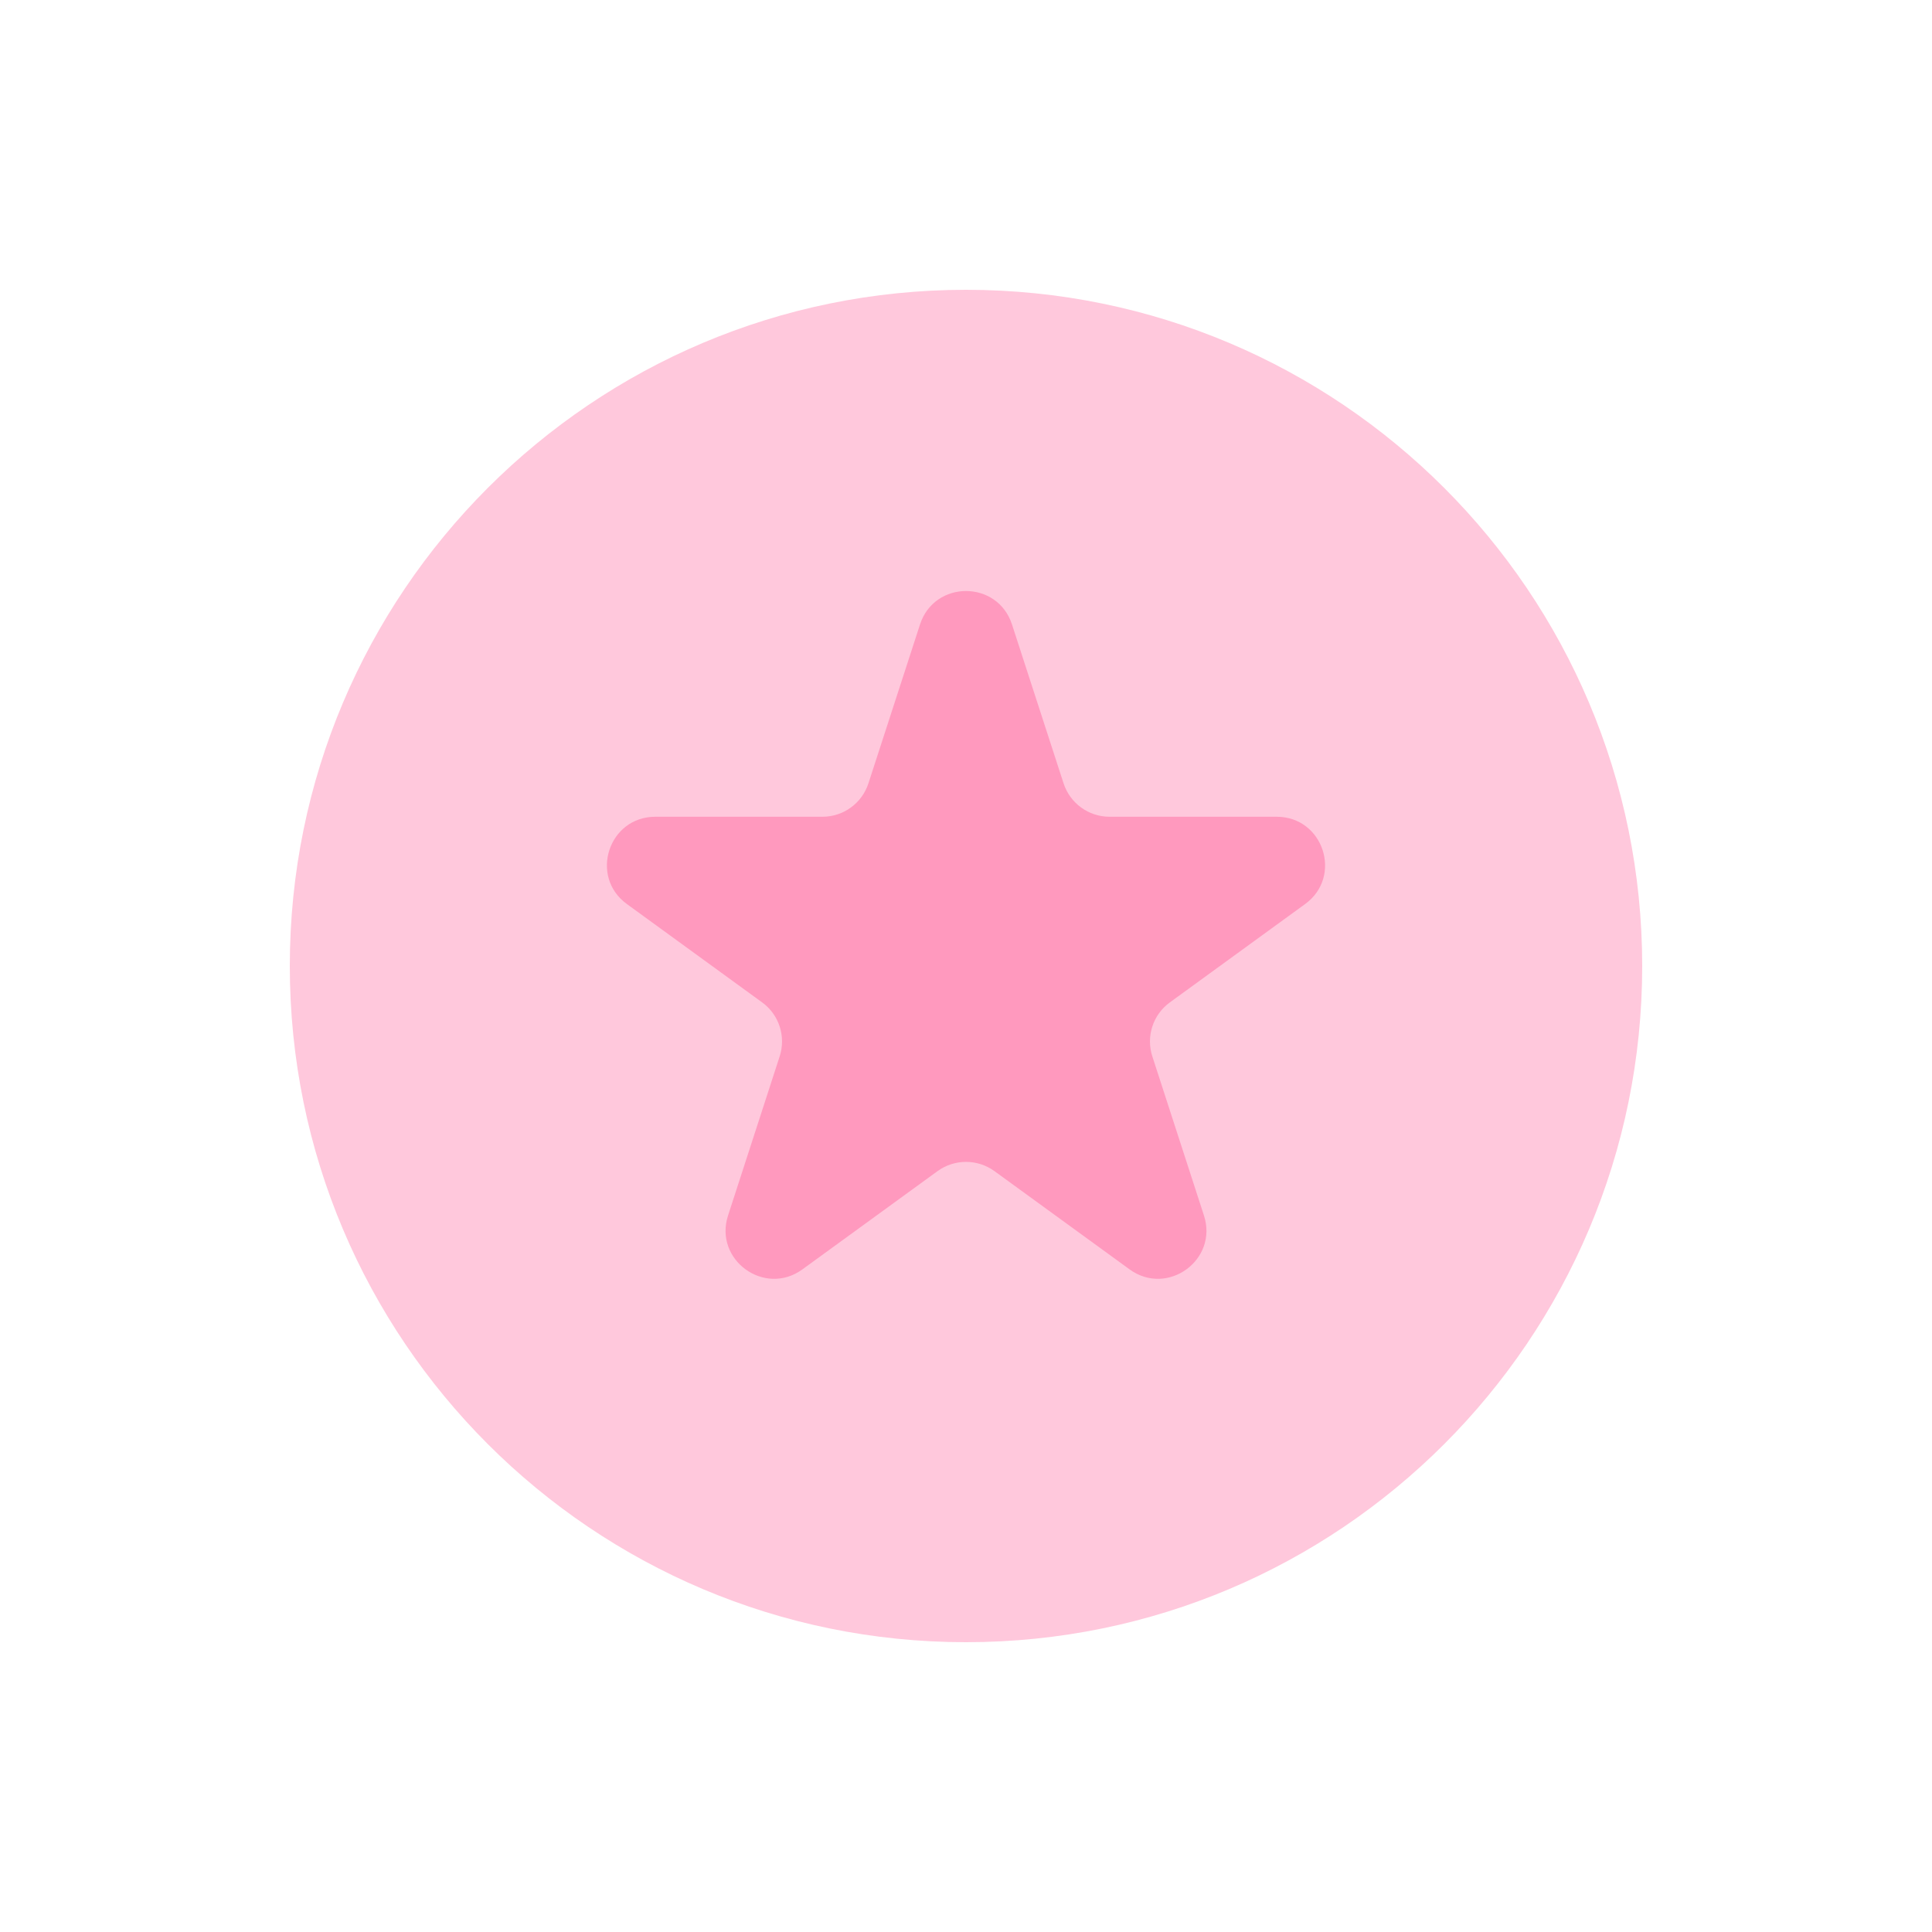
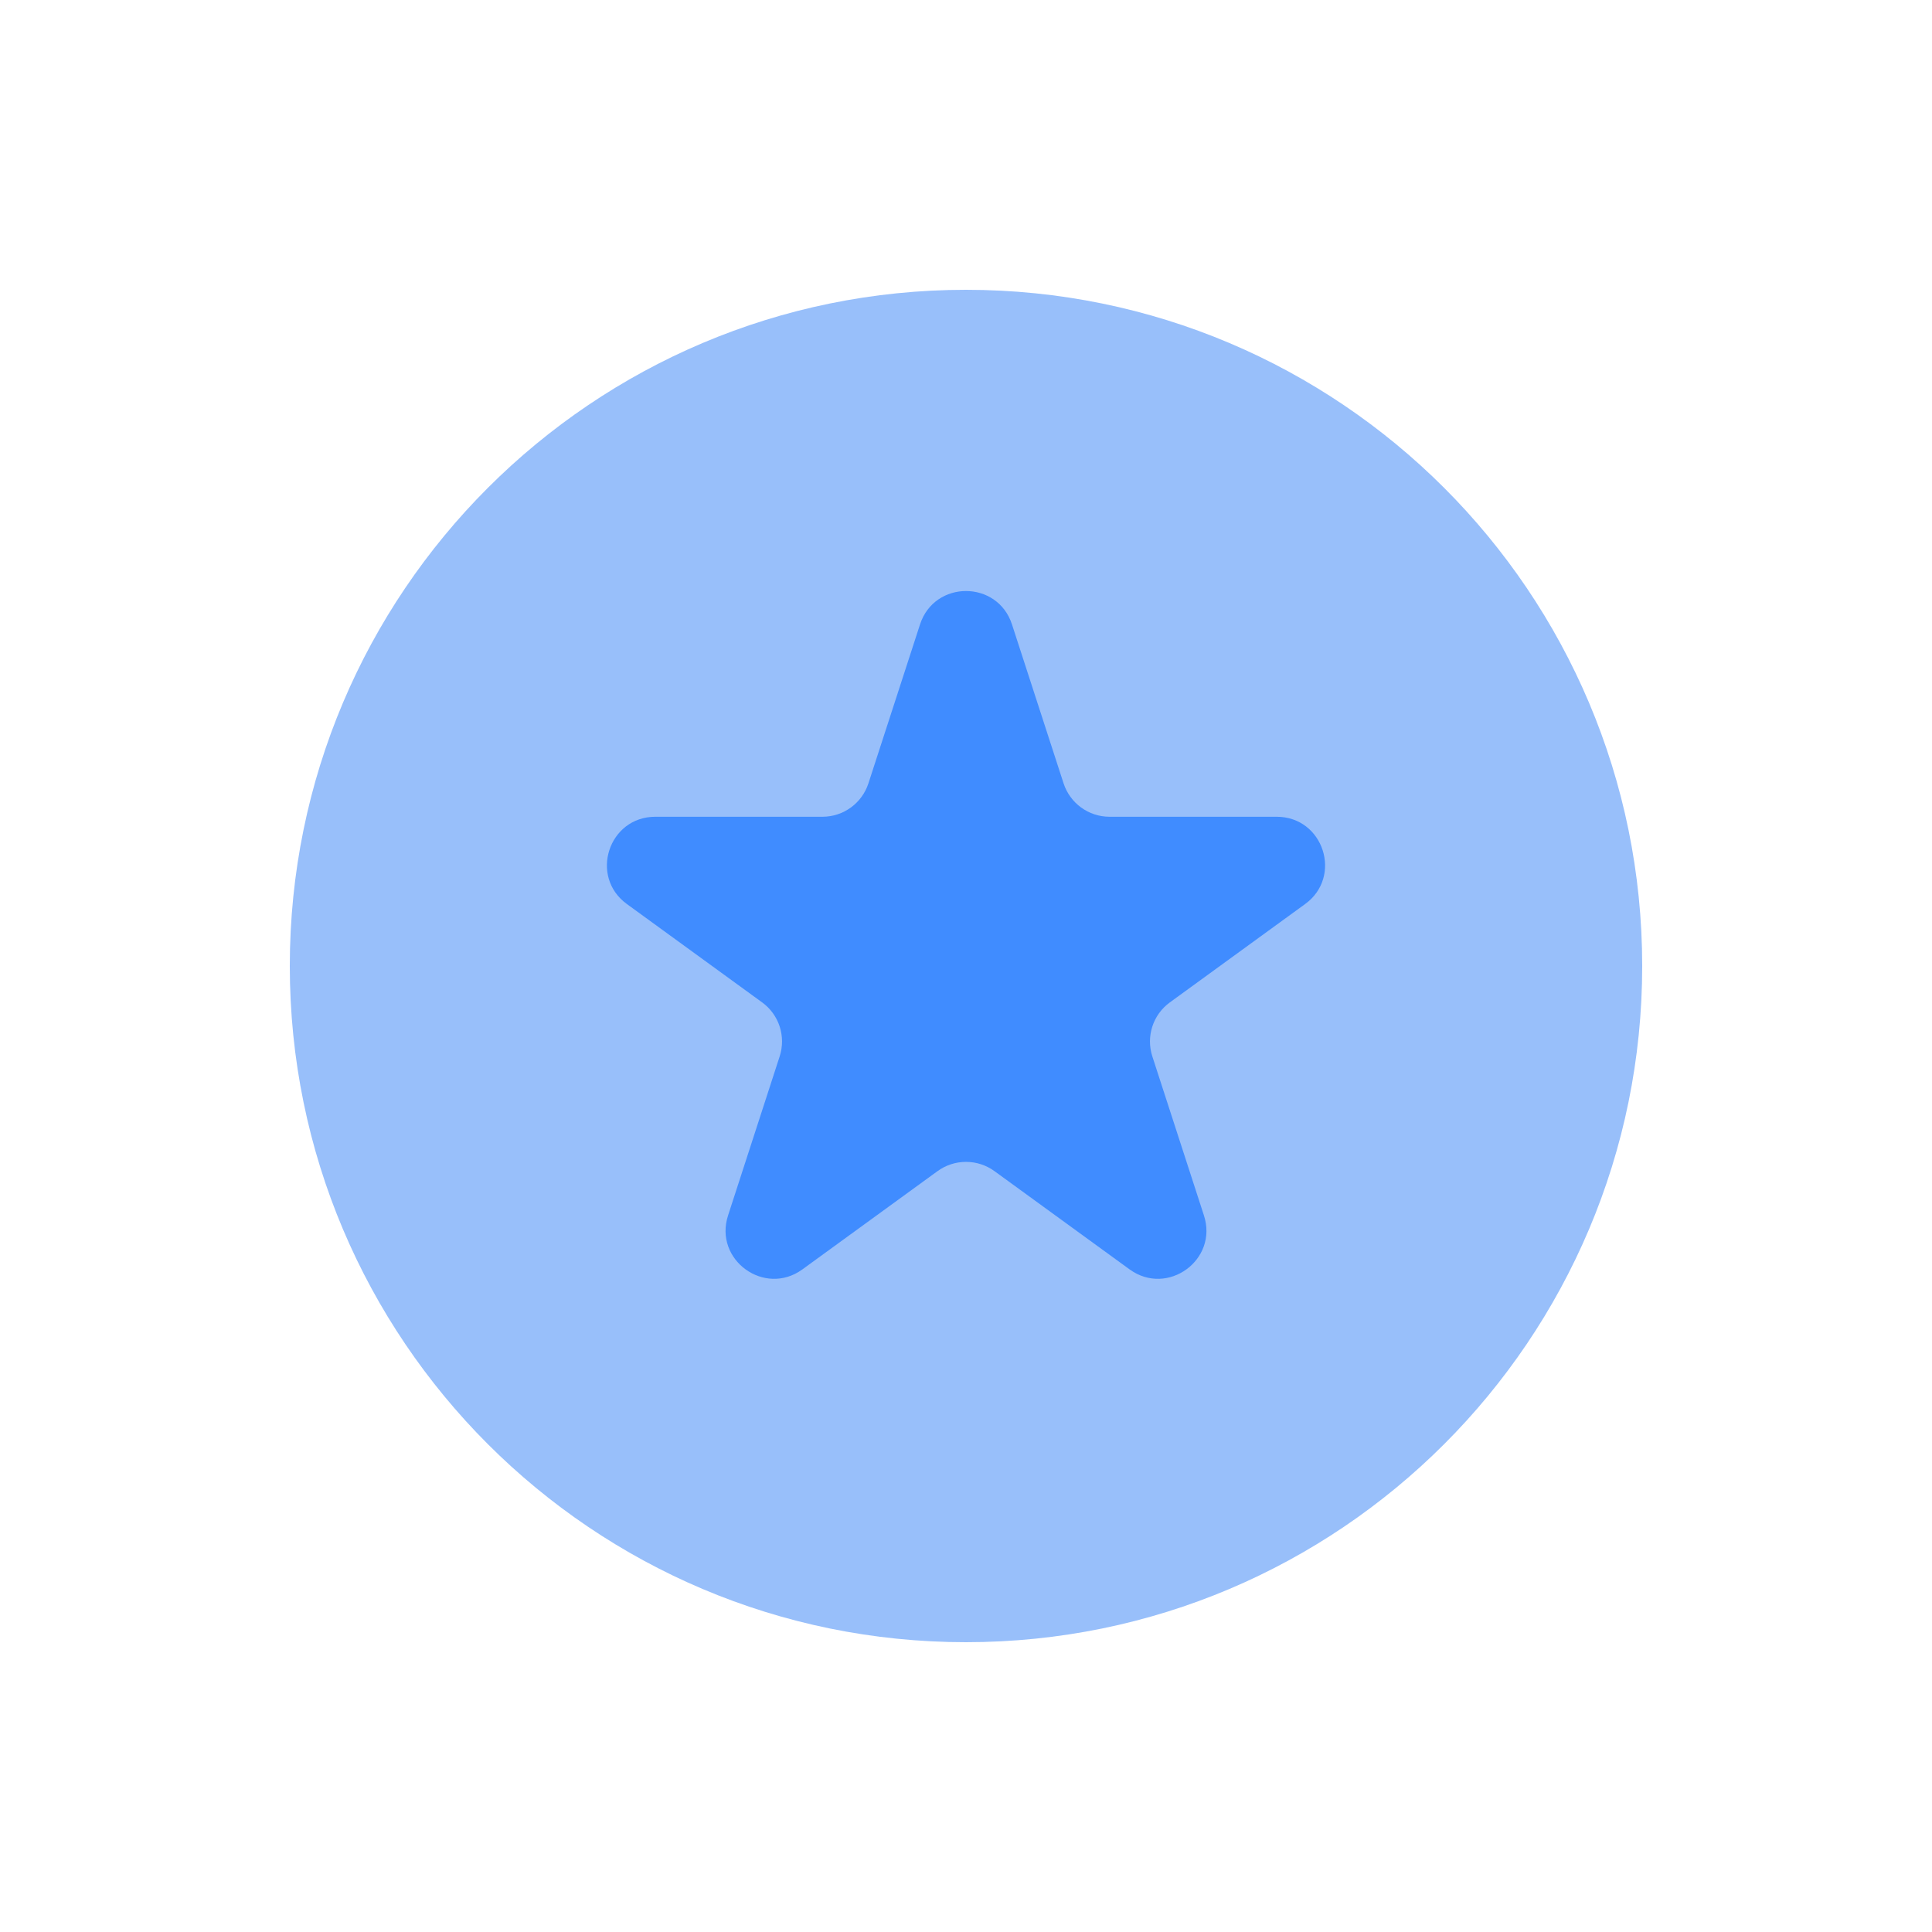
<svg xmlns="http://www.w3.org/2000/svg" width="20" height="20" viewBox="0 0 20 20" fill="none">
-   <circle cx="10" cy="10" r="7" fill="#FFC8DC" />
-   <path d="M9.524 6.464C9.674 6.003 10.326 6.003 10.476 6.464L11.01 8.109C11.077 8.315 11.269 8.455 11.486 8.455H13.216C13.701 8.455 13.902 9.075 13.51 9.359L12.11 10.377C11.935 10.504 11.862 10.73 11.929 10.936L12.463 12.582C12.613 13.042 12.086 13.425 11.694 13.141L10.294 12.123C10.119 11.996 9.881 11.996 9.706 12.123L8.306 13.141C7.914 13.425 7.387 13.042 7.537 12.582L8.071 10.936C8.138 10.73 8.065 10.504 7.89 10.377L6.49 9.359C6.098 9.075 6.299 8.455 6.784 8.455H8.514C8.731 8.455 8.923 8.315 8.99 8.109L9.524 6.464Z" fill="#FF99BE" />
+   <g id="Group 20">
+     <circle id="Ellipse 6" cx="10" cy="10" r="7" fill="#98BFFA" />
+     <path id="Star 3" d="M9.524 6.464C9.674 6.003 10.326 6.003 10.476 6.464L11.01 8.109C11.077 8.315 11.269 8.455 11.486 8.455H13.216C13.701 8.455 13.902 9.075 13.51 9.359L12.11 10.377C11.935 10.504 11.862 10.73 11.929 10.936L12.463 12.582C12.613 13.042 12.086 13.425 11.694 13.141L10.294 12.123C10.119 11.996 9.881 11.996 9.706 12.123L8.306 13.141C7.914 13.425 7.387 13.042 7.537 12.582L8.071 10.936C8.138 10.73 8.065 10.504 7.89 10.377L6.49 9.359C6.098 9.075 6.299 8.455 6.784 8.455H8.514C8.731 8.455 8.923 8.315 8.99 8.109L9.524 6.464Z" fill="#408CFF" />
+   </g>
</svg>
